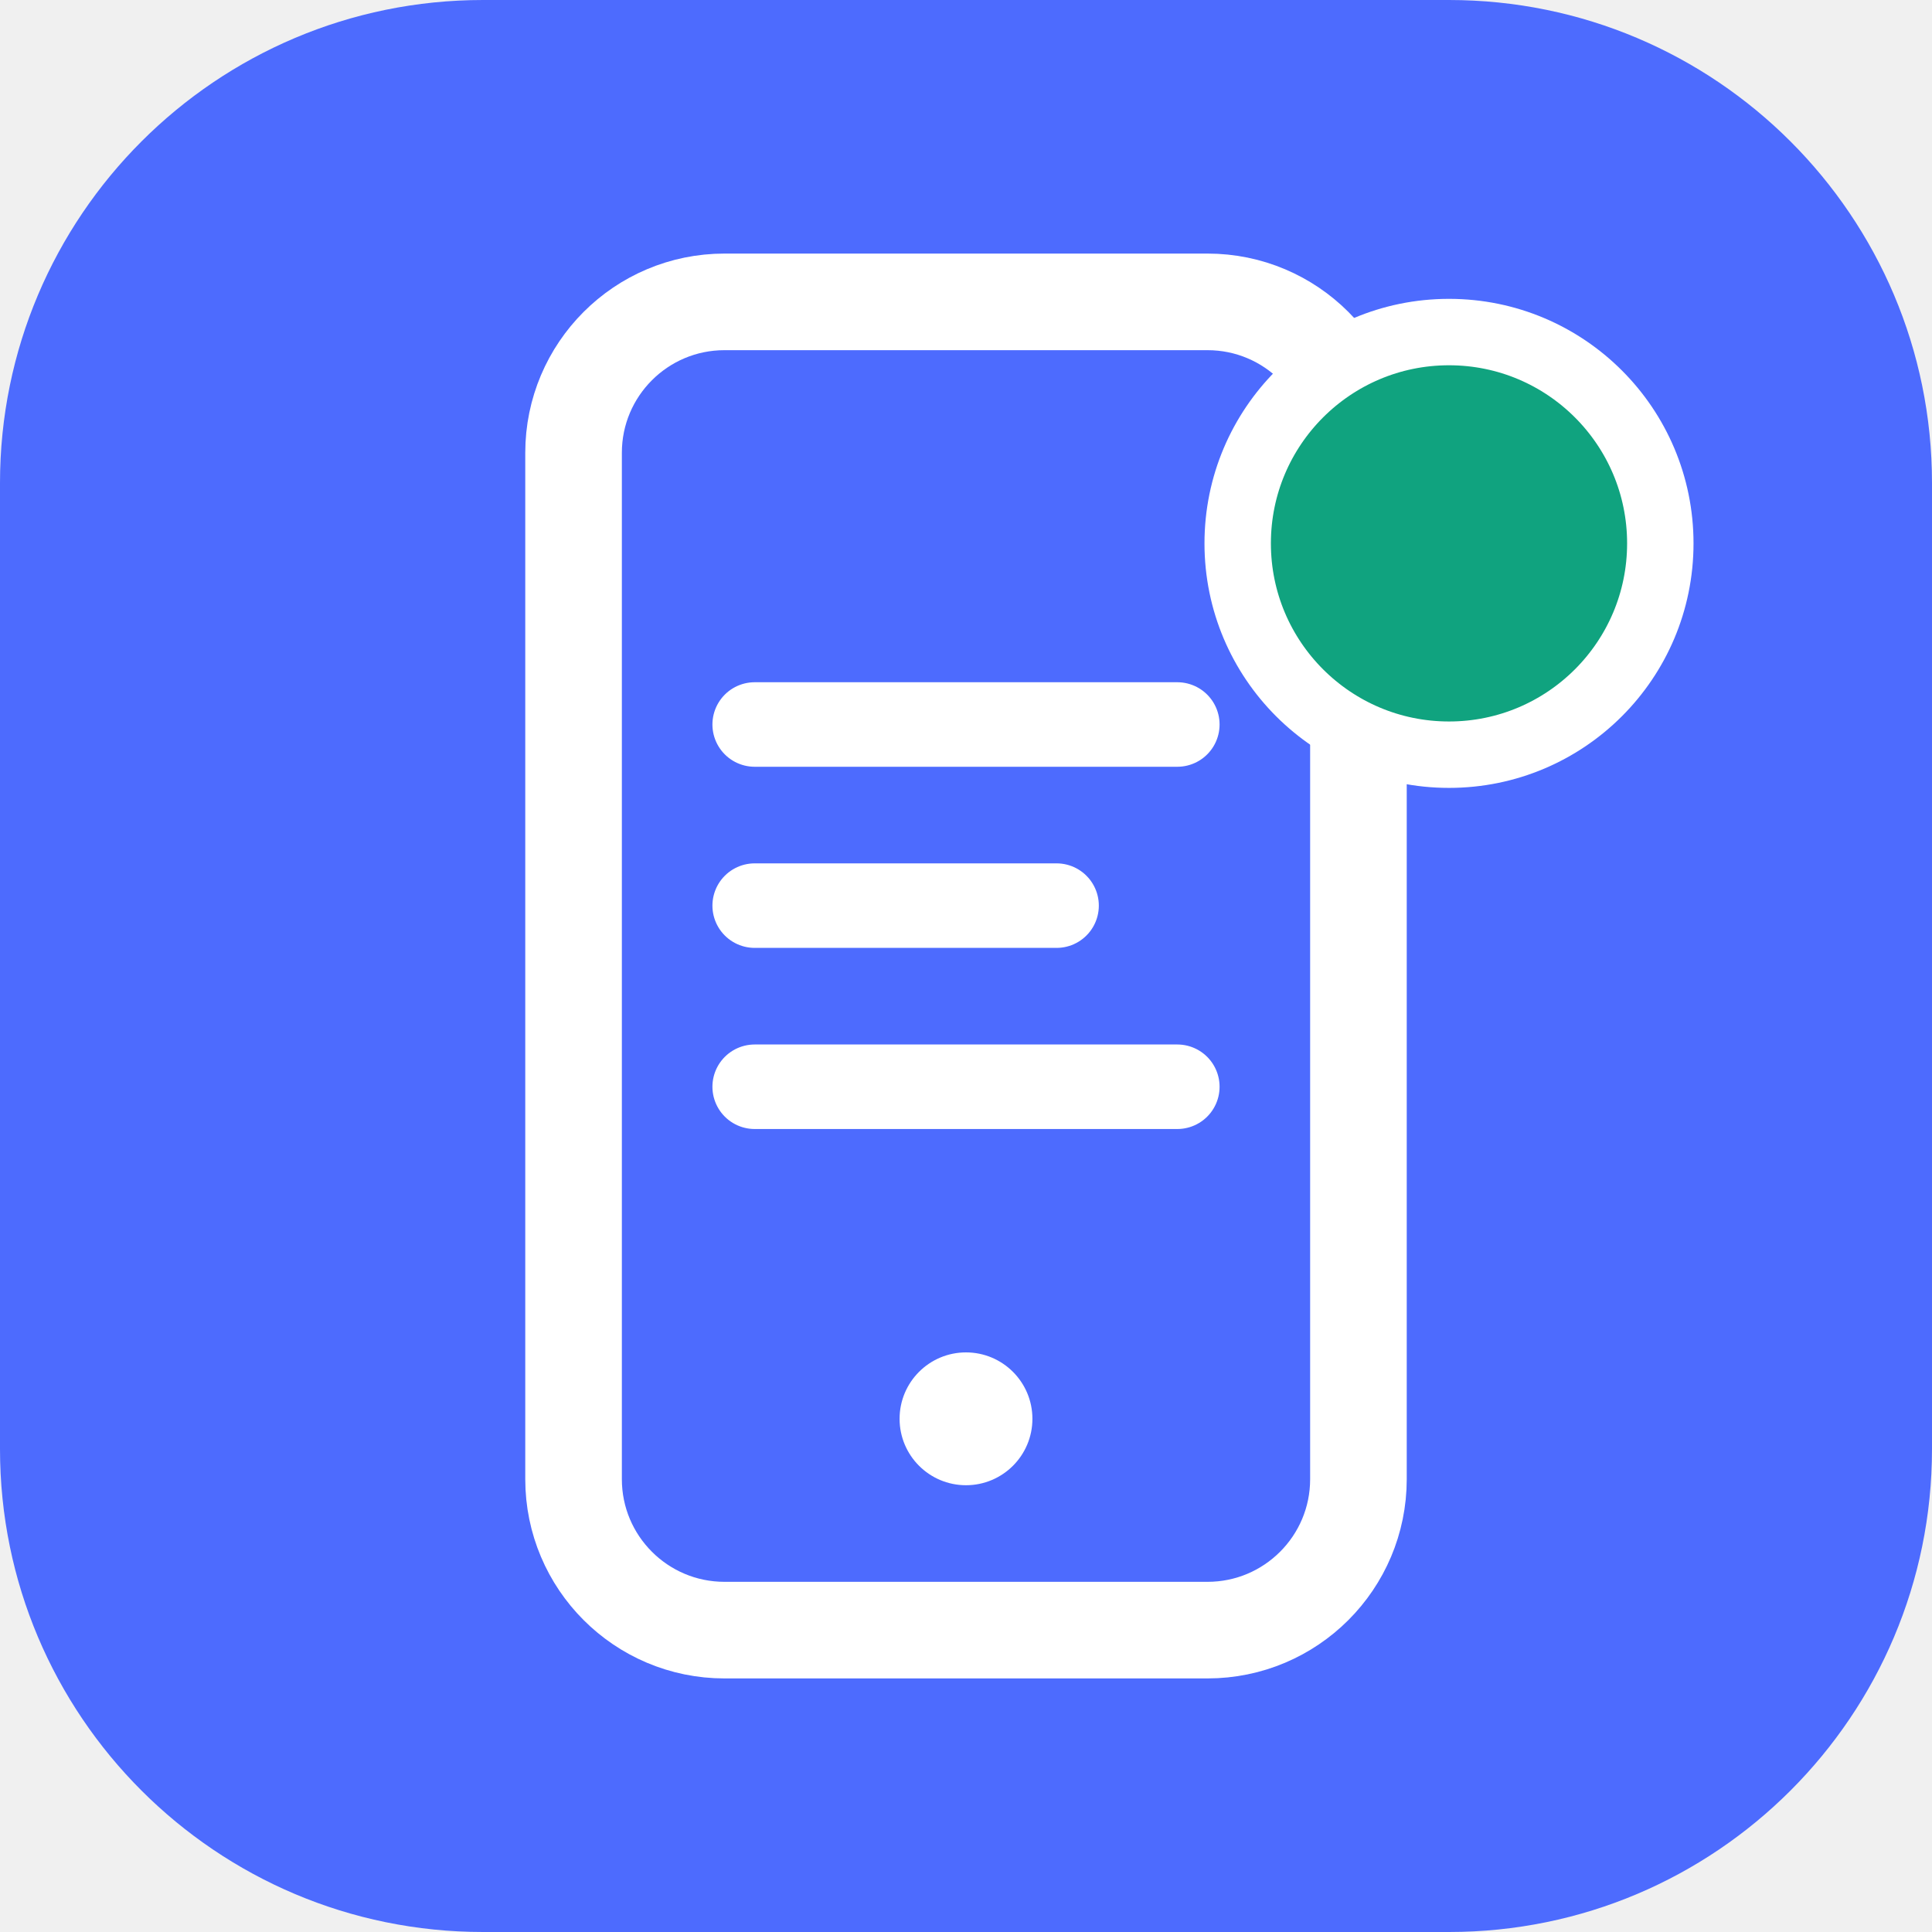
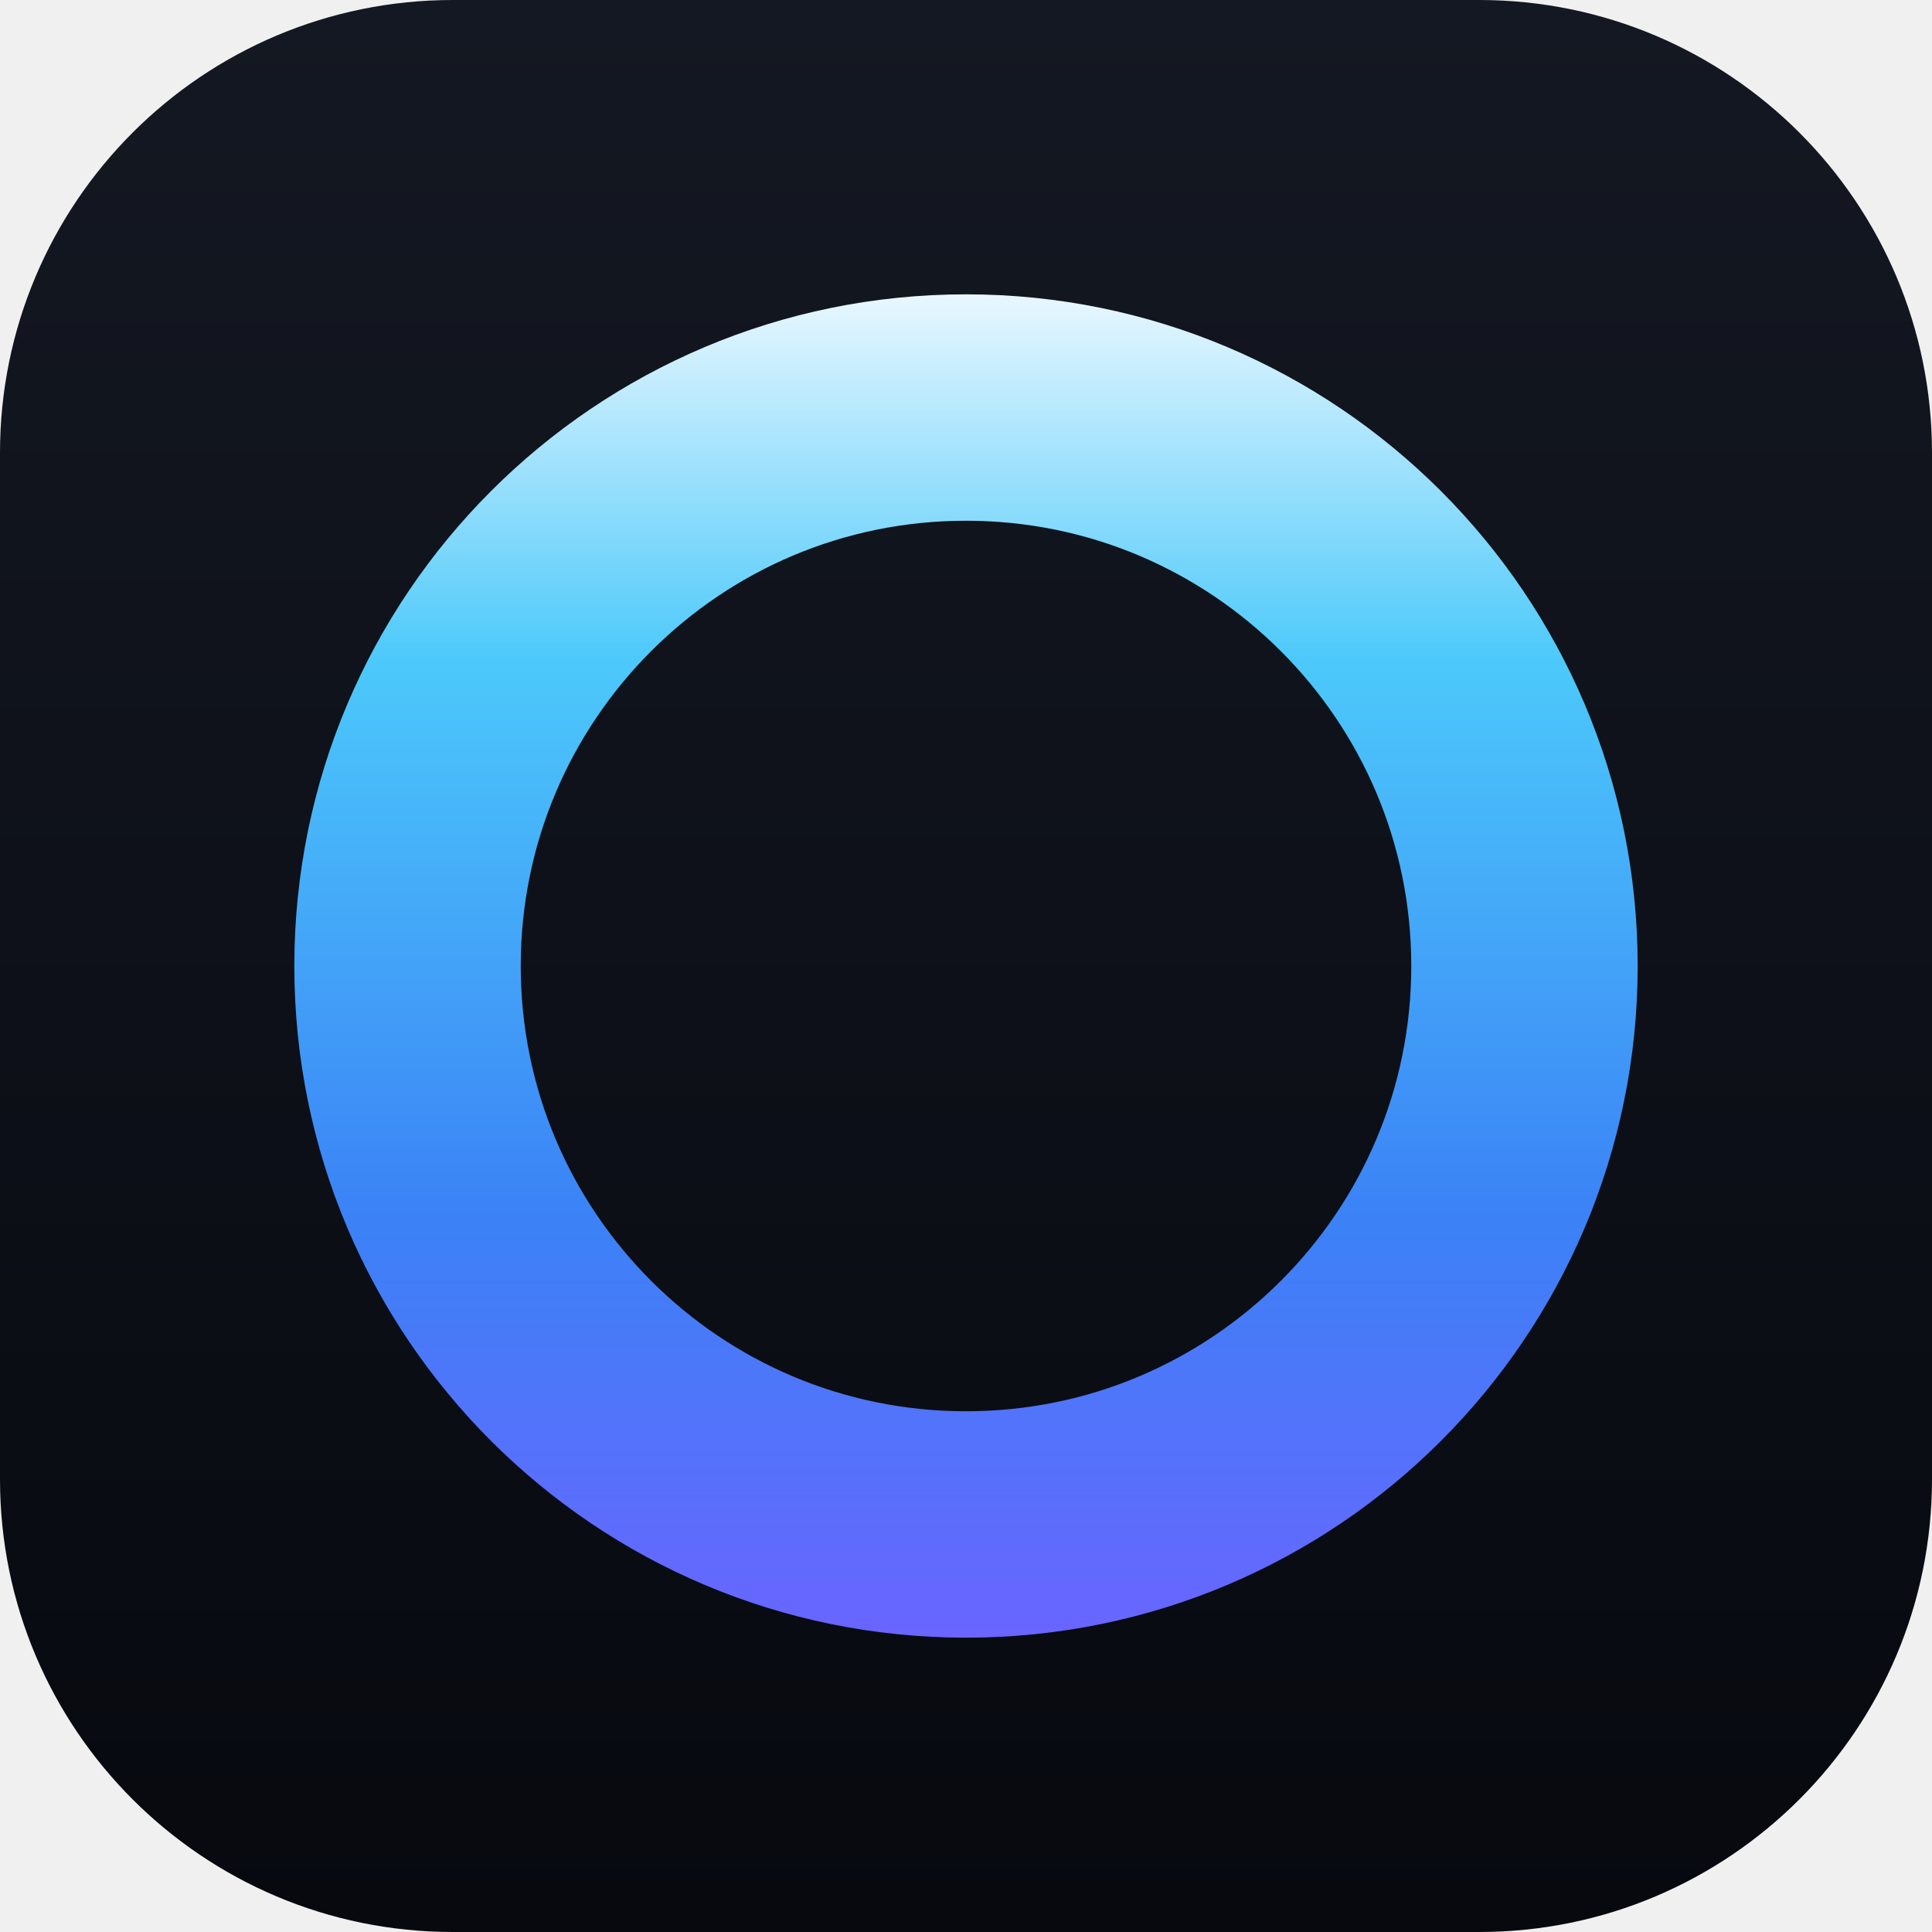
- <svg xmlns="http://www.w3.org/2000/svg" viewBox="0 0 64 64" fill="none">
-   <rect width="64" height="64" rx="16" fill="#4D6BFE" />
-   <rect x="19" y="10" width="26" height="44" rx="5" stroke="#FFFFFF" stroke-width="3.2" />
-   <circle cx="32" cy="47" r="2.2" fill="#FFFFFF" />
-   <path d="M25 24h14M25 30h10M25 36h14" stroke="#FFFFFF" stroke-width="2.8" stroke-linecap="round" />
-   <circle cx="48" cy="18" r="7" fill="#10A37F" stroke="#FFFFFF" stroke-width="2.2" />
+ <svg xmlns="http://www.w3.org/2000/svg" viewBox="0 0 128 128" fill="none">
+   <defs>
+     <linearGradient id="bg" x1="64" y1="0" x2="64" y2="128" gradientUnits="userSpaceOnUse">
+       <stop offset="0%" stop-color="#141822" />
+       <stop offset="100%" stop-color="#07090F" />
+     </linearGradient>
+     <linearGradient id="ring" x1="64" y1="18" x2="64" y2="110" gradientUnits="userSpaceOnUse">
+       <stop offset="0%" stop-color="#F2FAFF" />
+       <stop offset="28%" stop-color="#4CC9FA" />
+       <stop offset="68%" stop-color="#3B82F6" />
+       <stop offset="100%" stop-color="#6C63FF" />
+     </linearGradient>
+   </defs>
+   <rect width="128" height="128" rx="30" fill="url(#bg)" />
+   <circle cx="64" cy="64" r="37" stroke="url(#ring)" stroke-width="15" />
</svg>
